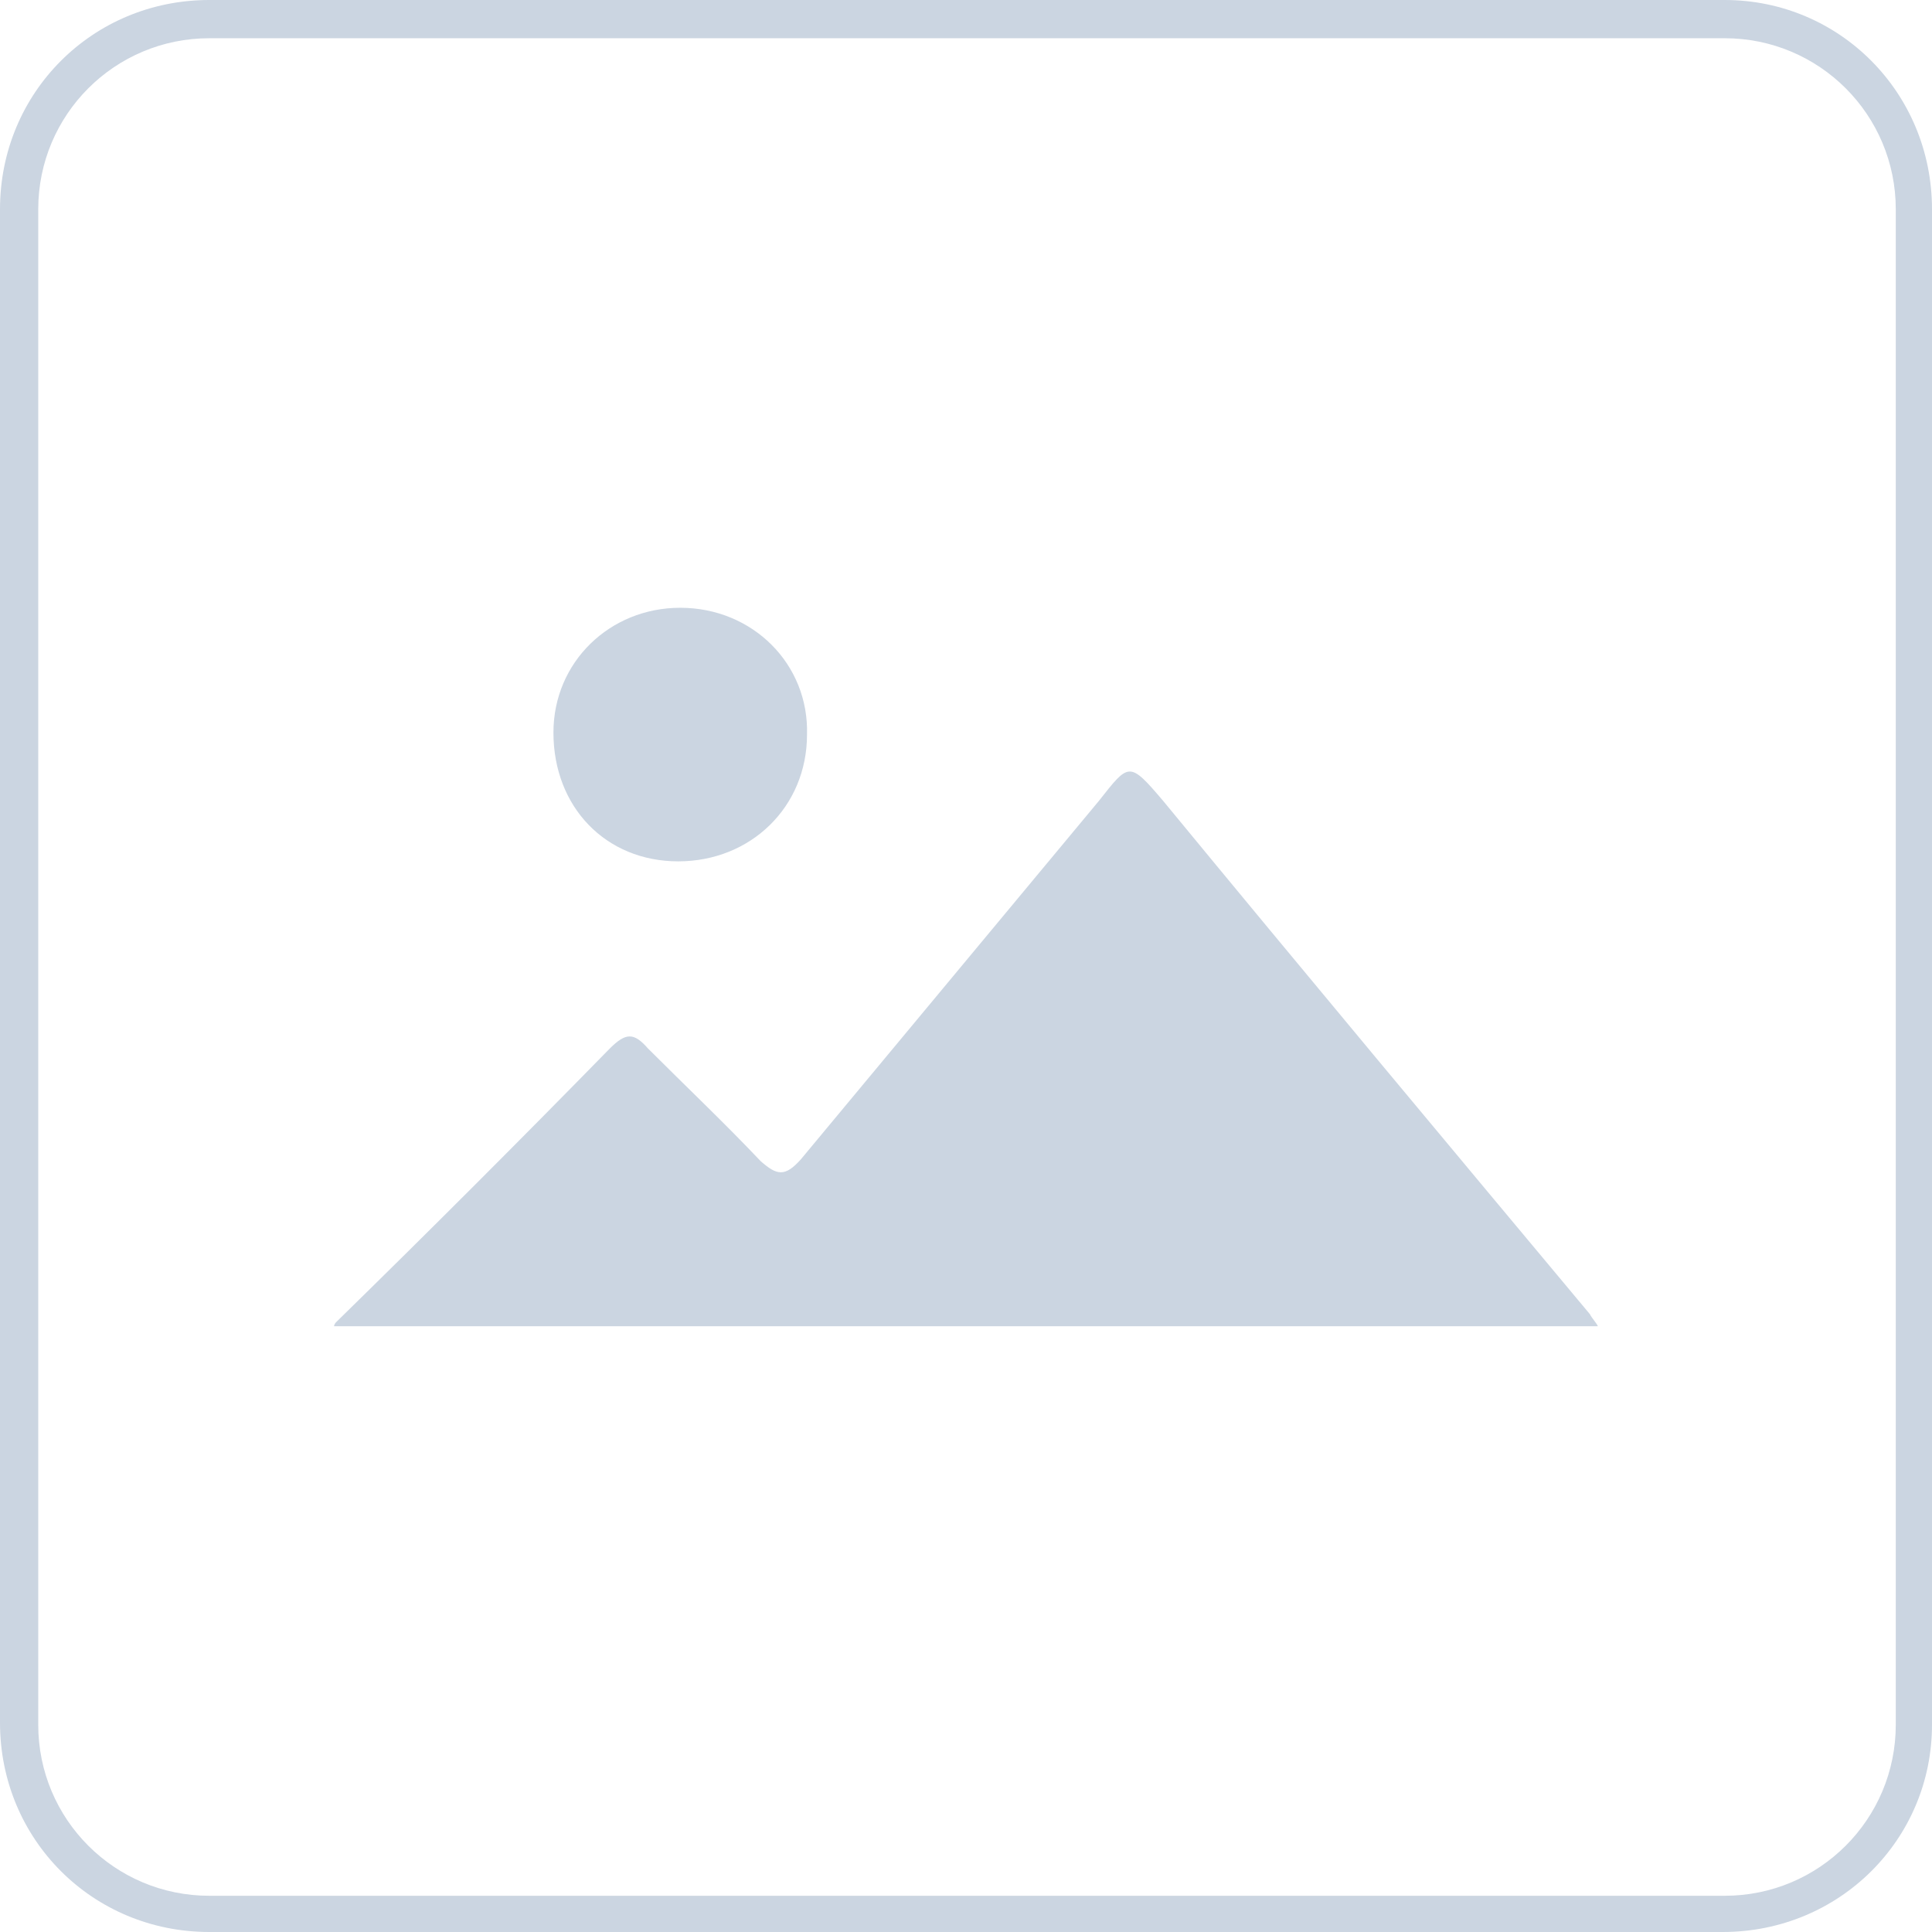
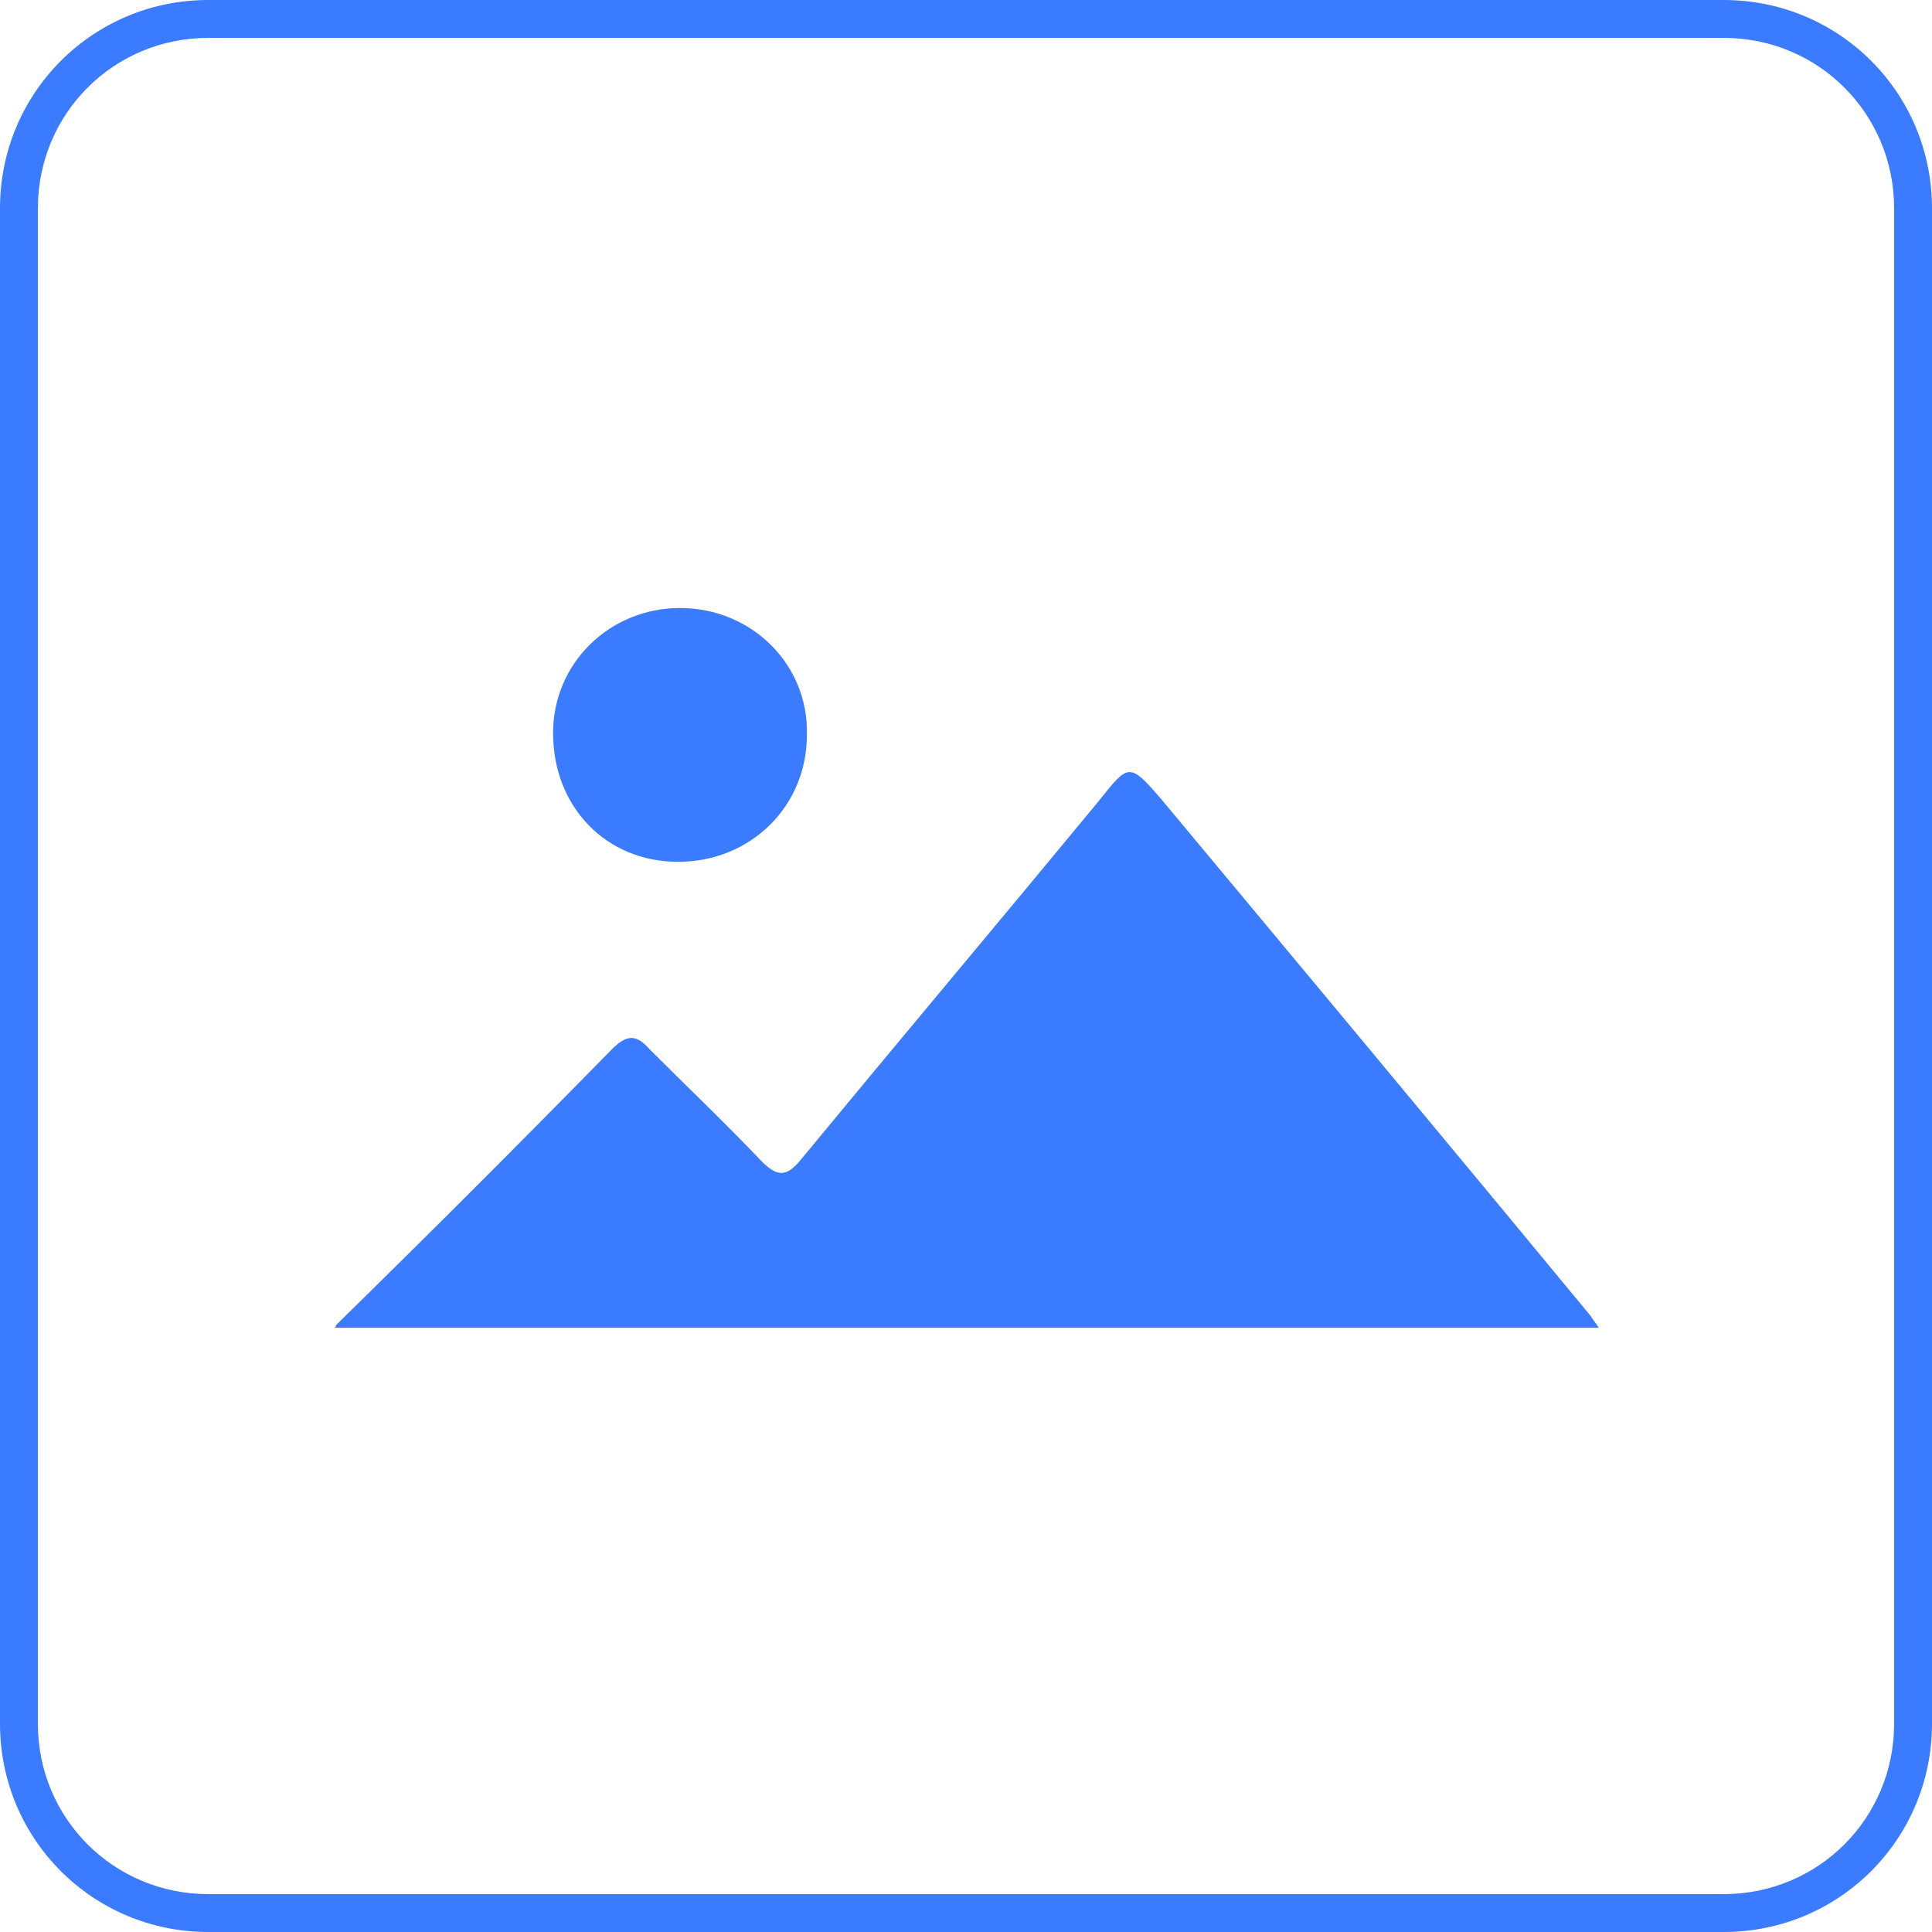
- <svg xmlns="http://www.w3.org/2000/svg" version="1.1" id="Layer_1" x="0px" y="0px" viewBox="0 0 96 96" style="enable-background:new 0 0 96 96;" xml:space="preserve">
-   <style type="text/css">
- 	.st0{fill:#CBD5E1;}
- </style>
-   <path class="st0" d="M85.6,96H10.4C4.6,96,0,91.4,0,85.6V10.4C0,4.6,4.6,0,10.4,0h75.3C91.4,0,96,4.6,96,10.4v75.3  C96,91.4,91.4,96,85.6,96z M10.4,1.9c-4.7,0-8.5,3.8-8.5,8.5v75.3c0,4.7,3.8,8.5,8.5,8.5h75.3c4.7,0,8.5-3.8,8.5-8.5V10.4  c0-4.7-3.8-8.5-8.5-8.5H10.4z" />
-   <path class="st0" d="M57.8,39.8L57.8,39.8c-1.7-2-1.7-1.9-3.2,0c-4.9,5.9-9.9,11.9-14.8,17.8c-0.8,0.9-1.2,0.8-2,0.1  c-1.8-1.9-3.7-3.7-5.6-5.6c-0.7-0.8-1.1-0.8-1.9,0c-4.5,4.6-9,9.1-13.6,13.6c0,0-0.1,0.1-0.1,0.2h62.8c-0.1-0.2-0.3-0.4-0.4-0.6  C71.9,56.8,64.8,48.3,57.8,39.8z" />
-   <path class="st0" d="M33.8,30.2c-3.5,0-6.3,2.7-6.3,6.2c0,3.7,2.6,6.4,6.2,6.4s6.4-2.7,6.4-6.3C40.2,33,37.4,30.2,33.8,30.2z" />
+ <svg xmlns="http://www.w3.org/2000/svg" width="96" height="96" viewBox="0 0 102 102">
+   <path fill="#3A7BFF" d="M91,102H11c-6.1,0-11-4.9-11-11V11C0,4.9,4.9,0,11,0h80c6.1,0,11,4.9,11,11v80C102,97.1,97.1,102,91,102z M11,2c-5,0-9,4-9,9v80c0,5,4,9,9,9h80c5,0,9-4,9-9V11c0-5-4-9-9-9H11z" />
+   <path fill="#3A7BFF" d="M61.4,42.3L61.4,42.3c-1.8-2.1-1.8-2-3.4,0c-5.2,6.3-10.5,12.6-15.7,18.9c-0.8,1-1.3,0.9-2.1,0.1c-1.9-2-3.9-3.9-5.9-5.9c-0.7-0.8-1.2-0.8-2,0c-4.8,4.9-9.6,9.7-14.5,14.5c0,0-0.1,0.1-0.1,0.2h66.7c-0.1-0.2-0.3-0.4-0.4-0.6C76.4,60.3,68.9,51.3,61.4,42.3z" />
+   <path fill="#3A7BFF" d="M35.9,32.1c-3.7,0-6.7,2.9-6.7,6.6c0,3.9,2.8,6.8,6.6,6.8s6.8-2.9,6.8-6.7C42.7,35.1,39.7,32.1,35.9,32.1z" />
</svg>
